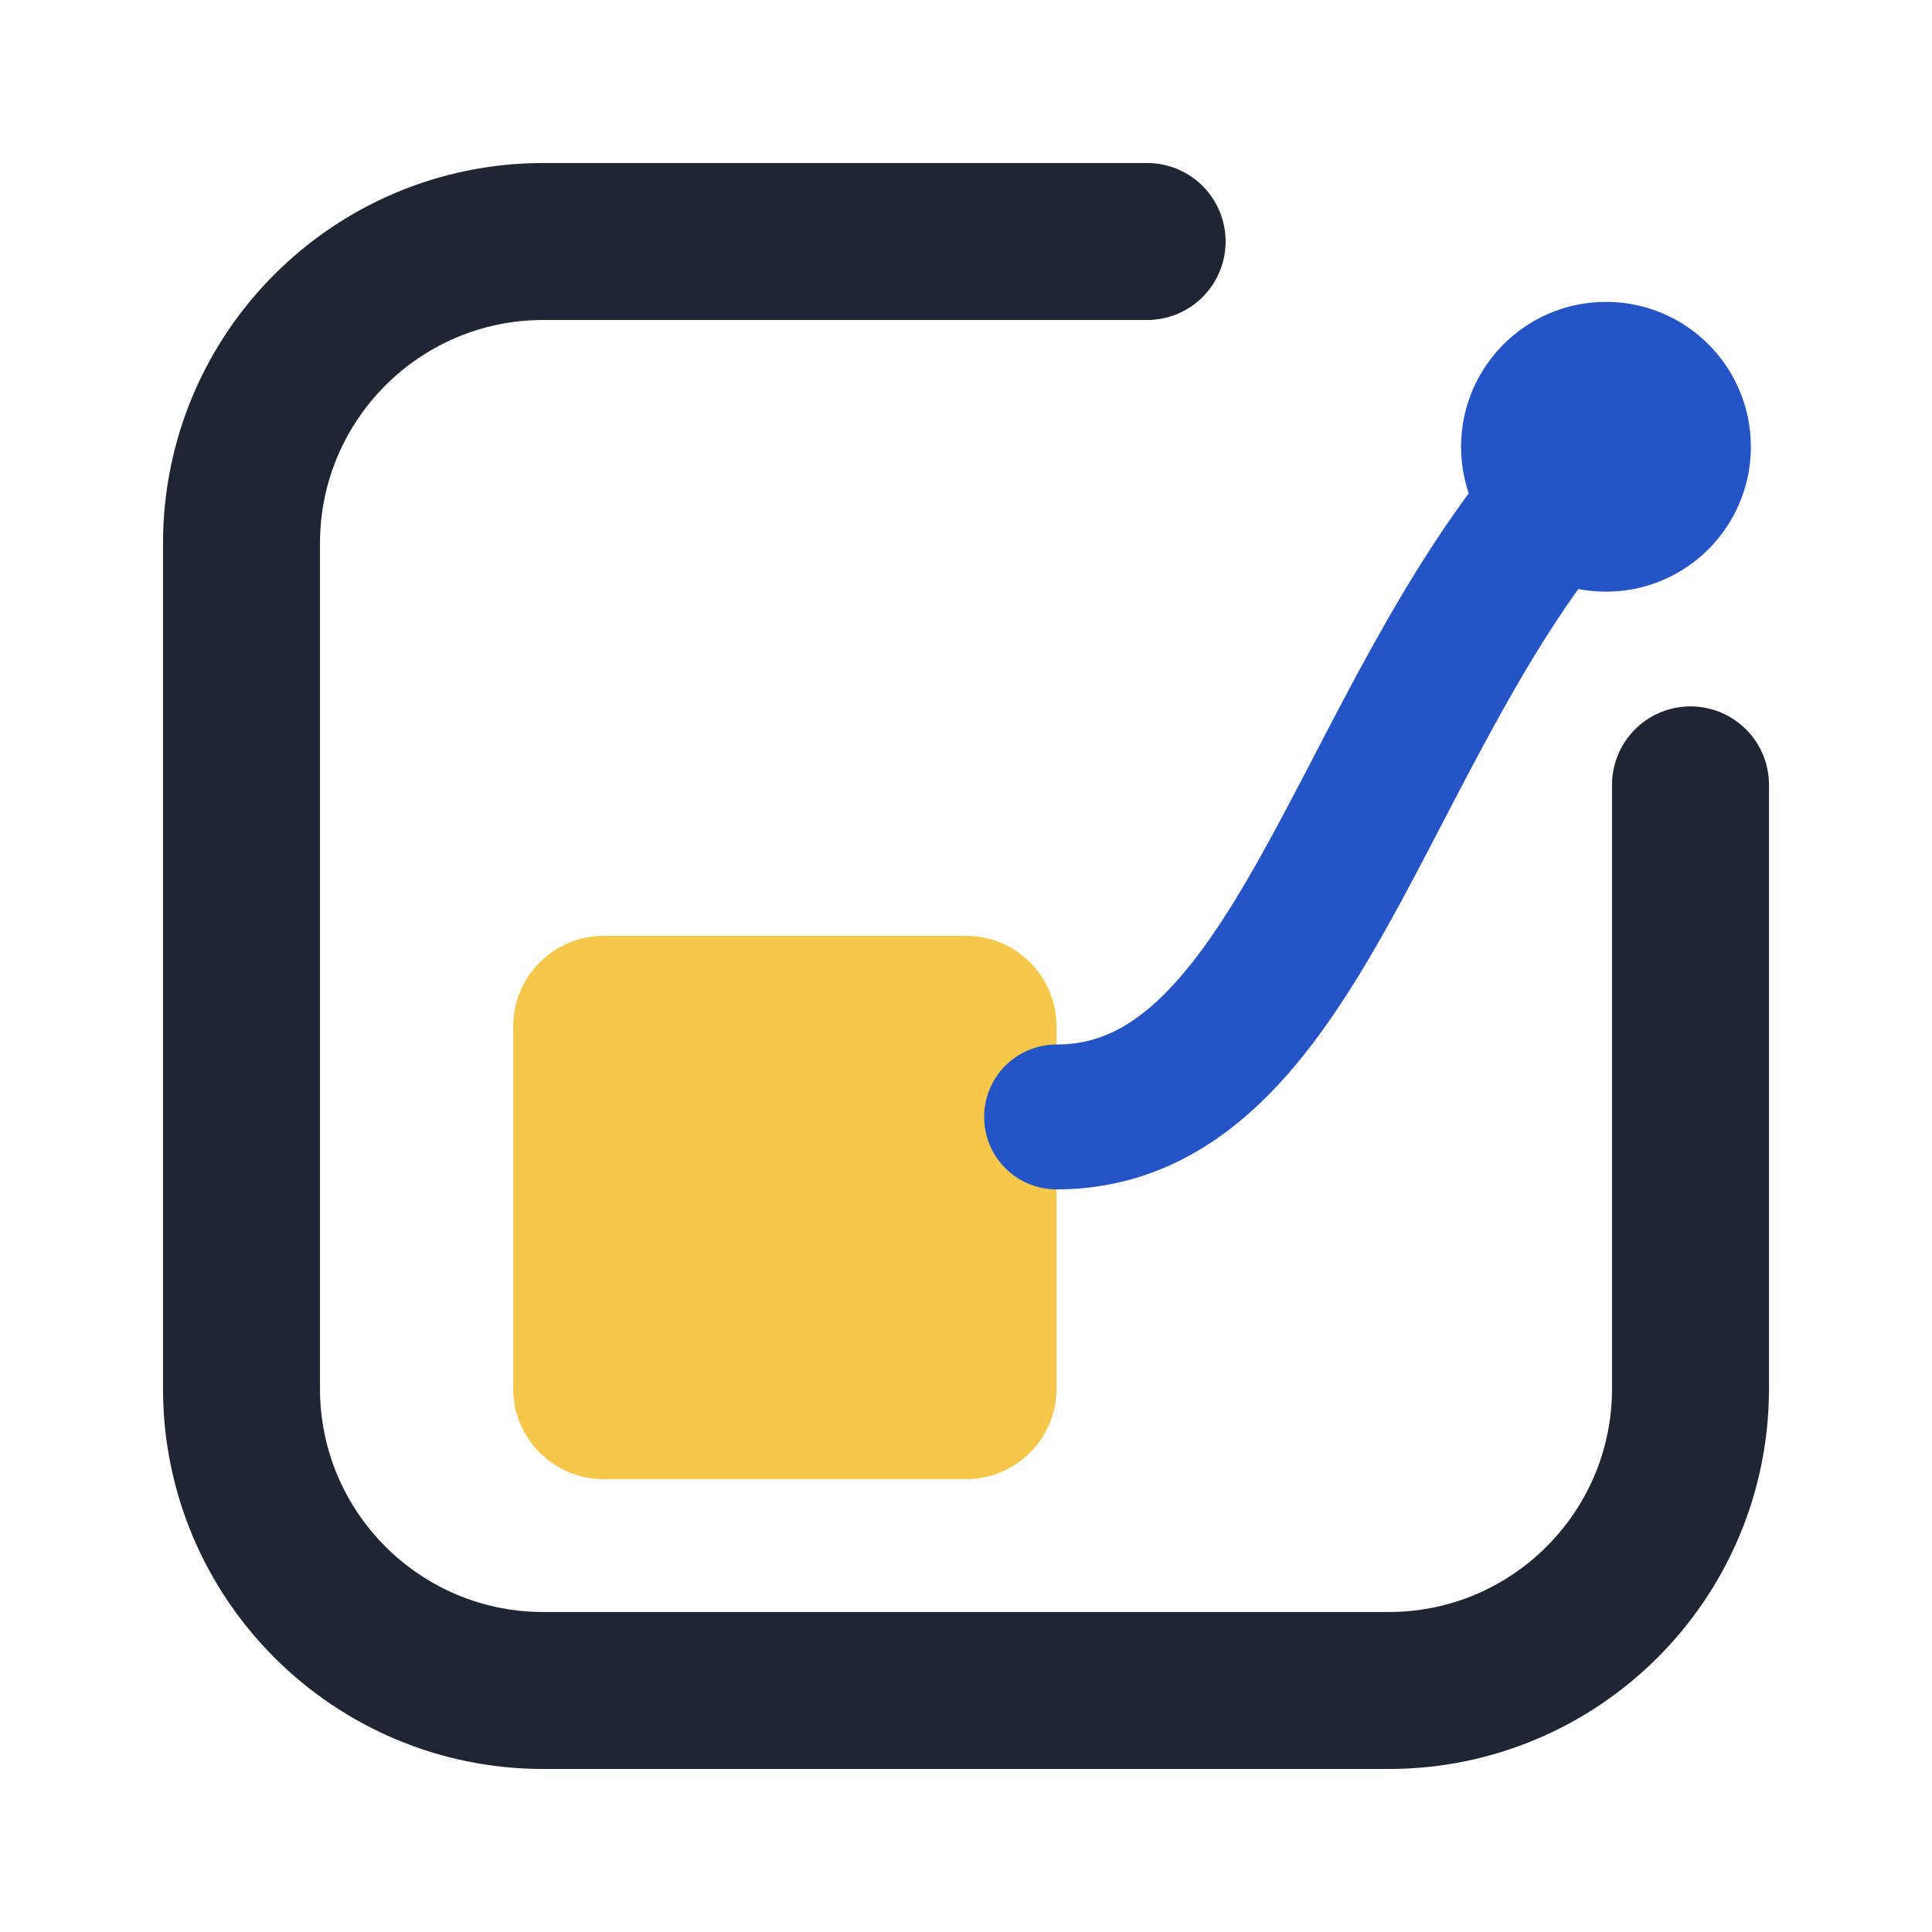
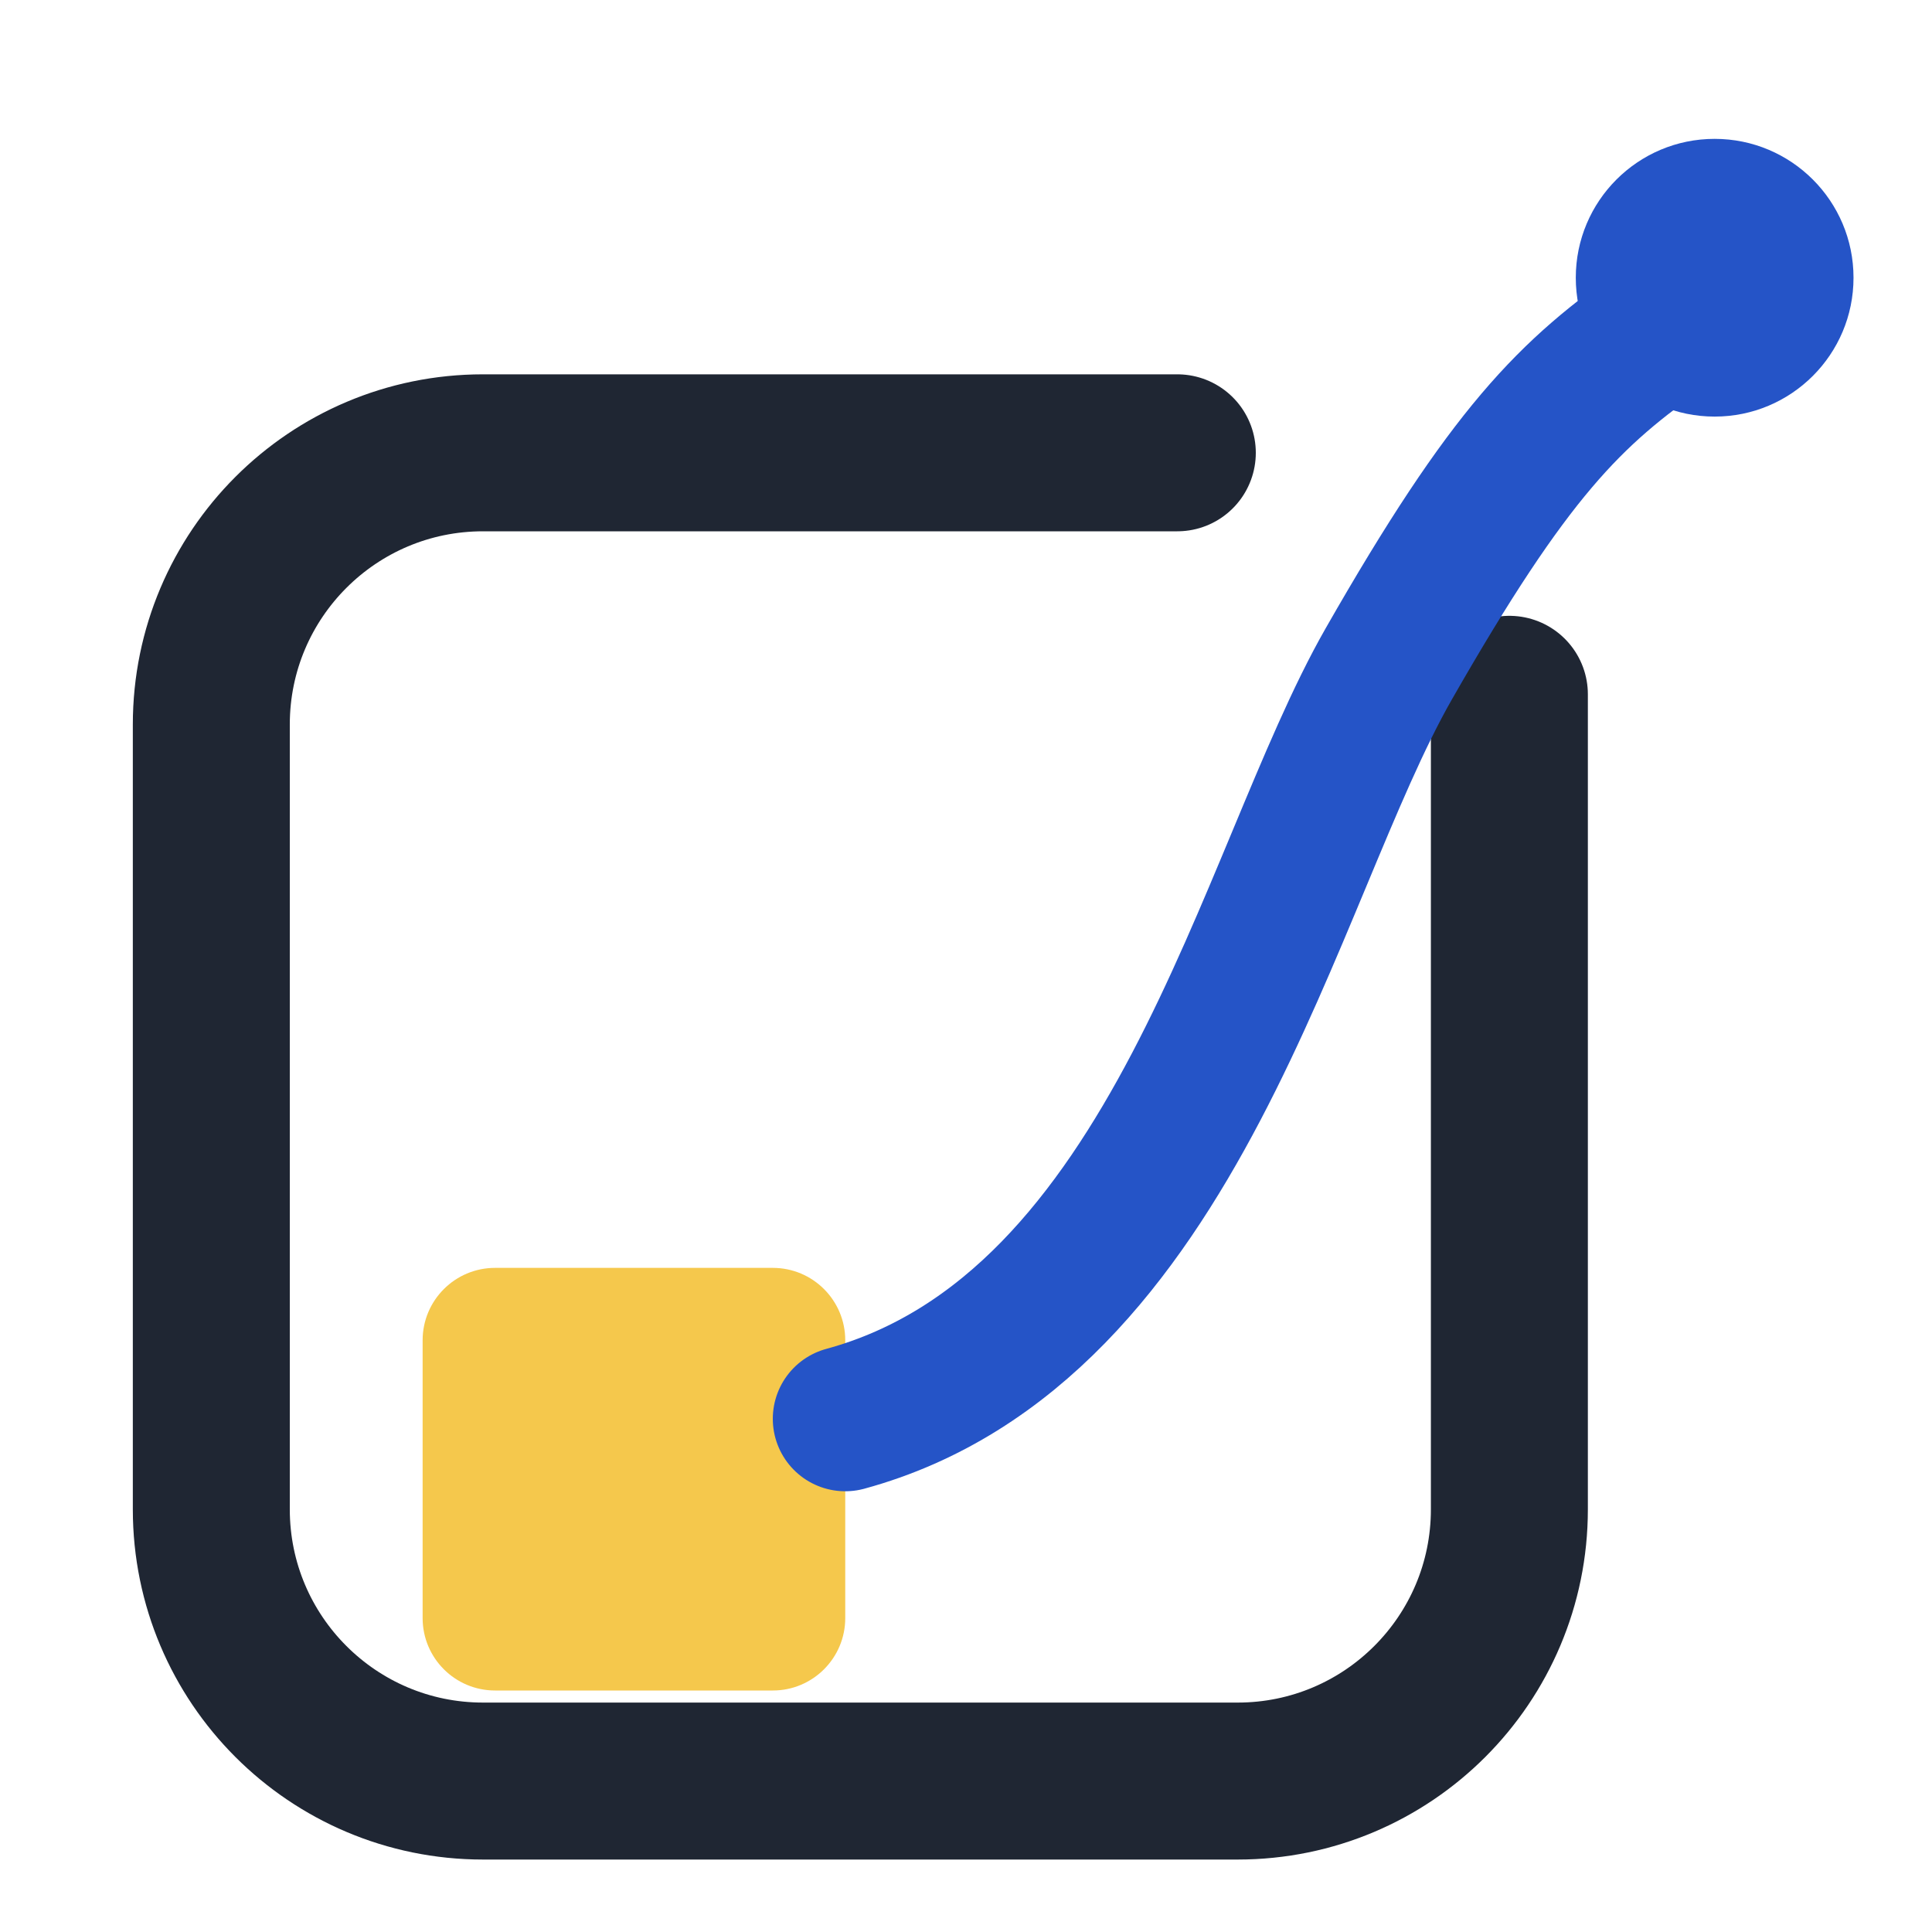
<svg xmlns="http://www.w3.org/2000/svg" viewBox="0 0 32 32">
  <style>.frame{stroke:#1f2633}.note{fill:#f5c84c}.line{stroke:#2554c7}.dot{fill:#2554c7}@media(prefers-color-scheme:dark){.frame{stroke:#e8ecf2}.note{fill:#f2cf6b}.line{stroke:#8eaaf5}.dot{fill:#8eaaf5}}</style>
-   <path class="frame" d="M19 4H9a5 5 0 0 0-5 5v14a5 5 0 0 0 5 5h14a5 5 0 0 0 5-5V13" fill="none" stroke-width="2.6" stroke-linecap="round" stroke-linejoin="round" />
-   <rect class="note" x="8.5" y="15.5" width="9" height="9" rx="1.5" />
-   <path class="line" d="M17.5 18.5c4 0 5-6.5 8.5-10.5" fill="none" stroke-width="2.4" stroke-linecap="round" />
-   <circle class="dot" cx="26.6" cy="7.4" r="2.4" />
+   <path class="frame" d="M19.5 7.5H8a4.5 4.5 0 0 0-4.5 4.5v13a4.5 4.5 0 0 0 4.5 4.5h12.5a4.5 4.5 0 0 0 4.5-4.5V11.5" fill="none" stroke-width="2.6" stroke-linecap="round" stroke-linejoin="round" />
+   <rect class="note" x="7" y="21" width="7" height="7" rx="1.2" />
+   <path class="line" d="M14 23.5C19.5 22 21 14.5 23 11S26 6.5 27.6 5.4" fill="none" stroke-width="2.4" stroke-linecap="round" />
+   <circle class="dot" cx="28.4" cy="4.6" r="2.3" />
</svg>
